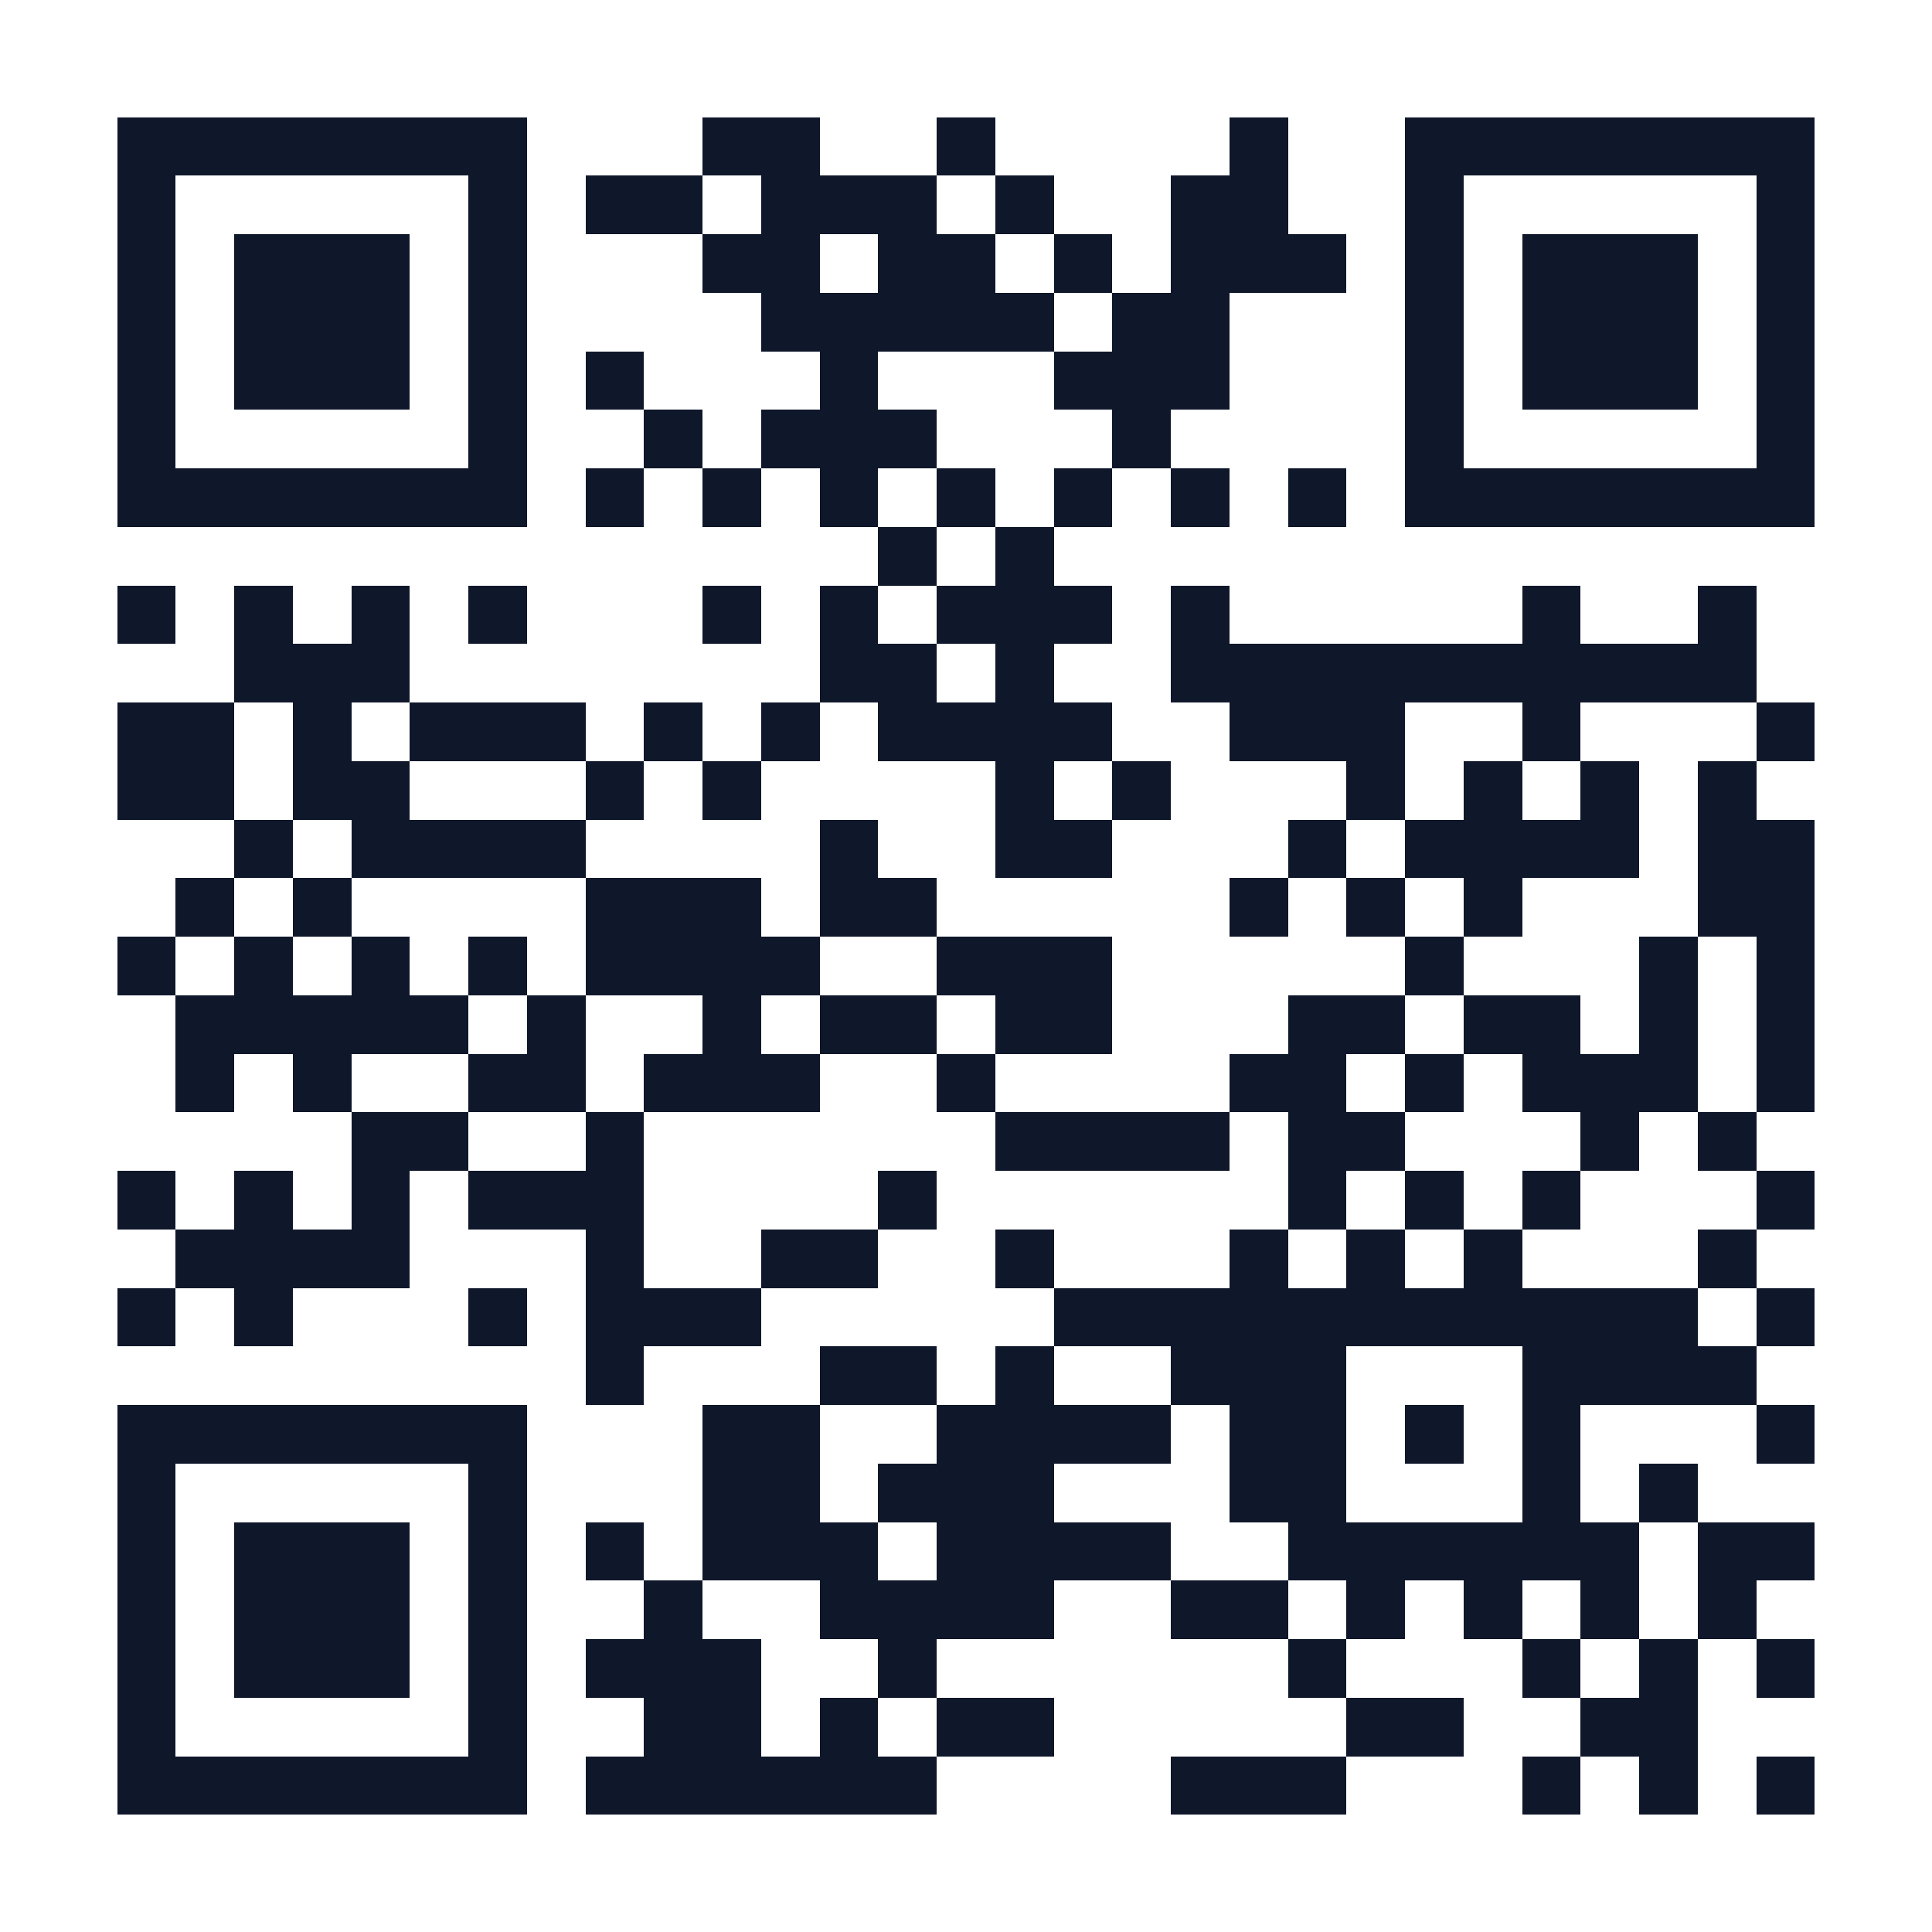
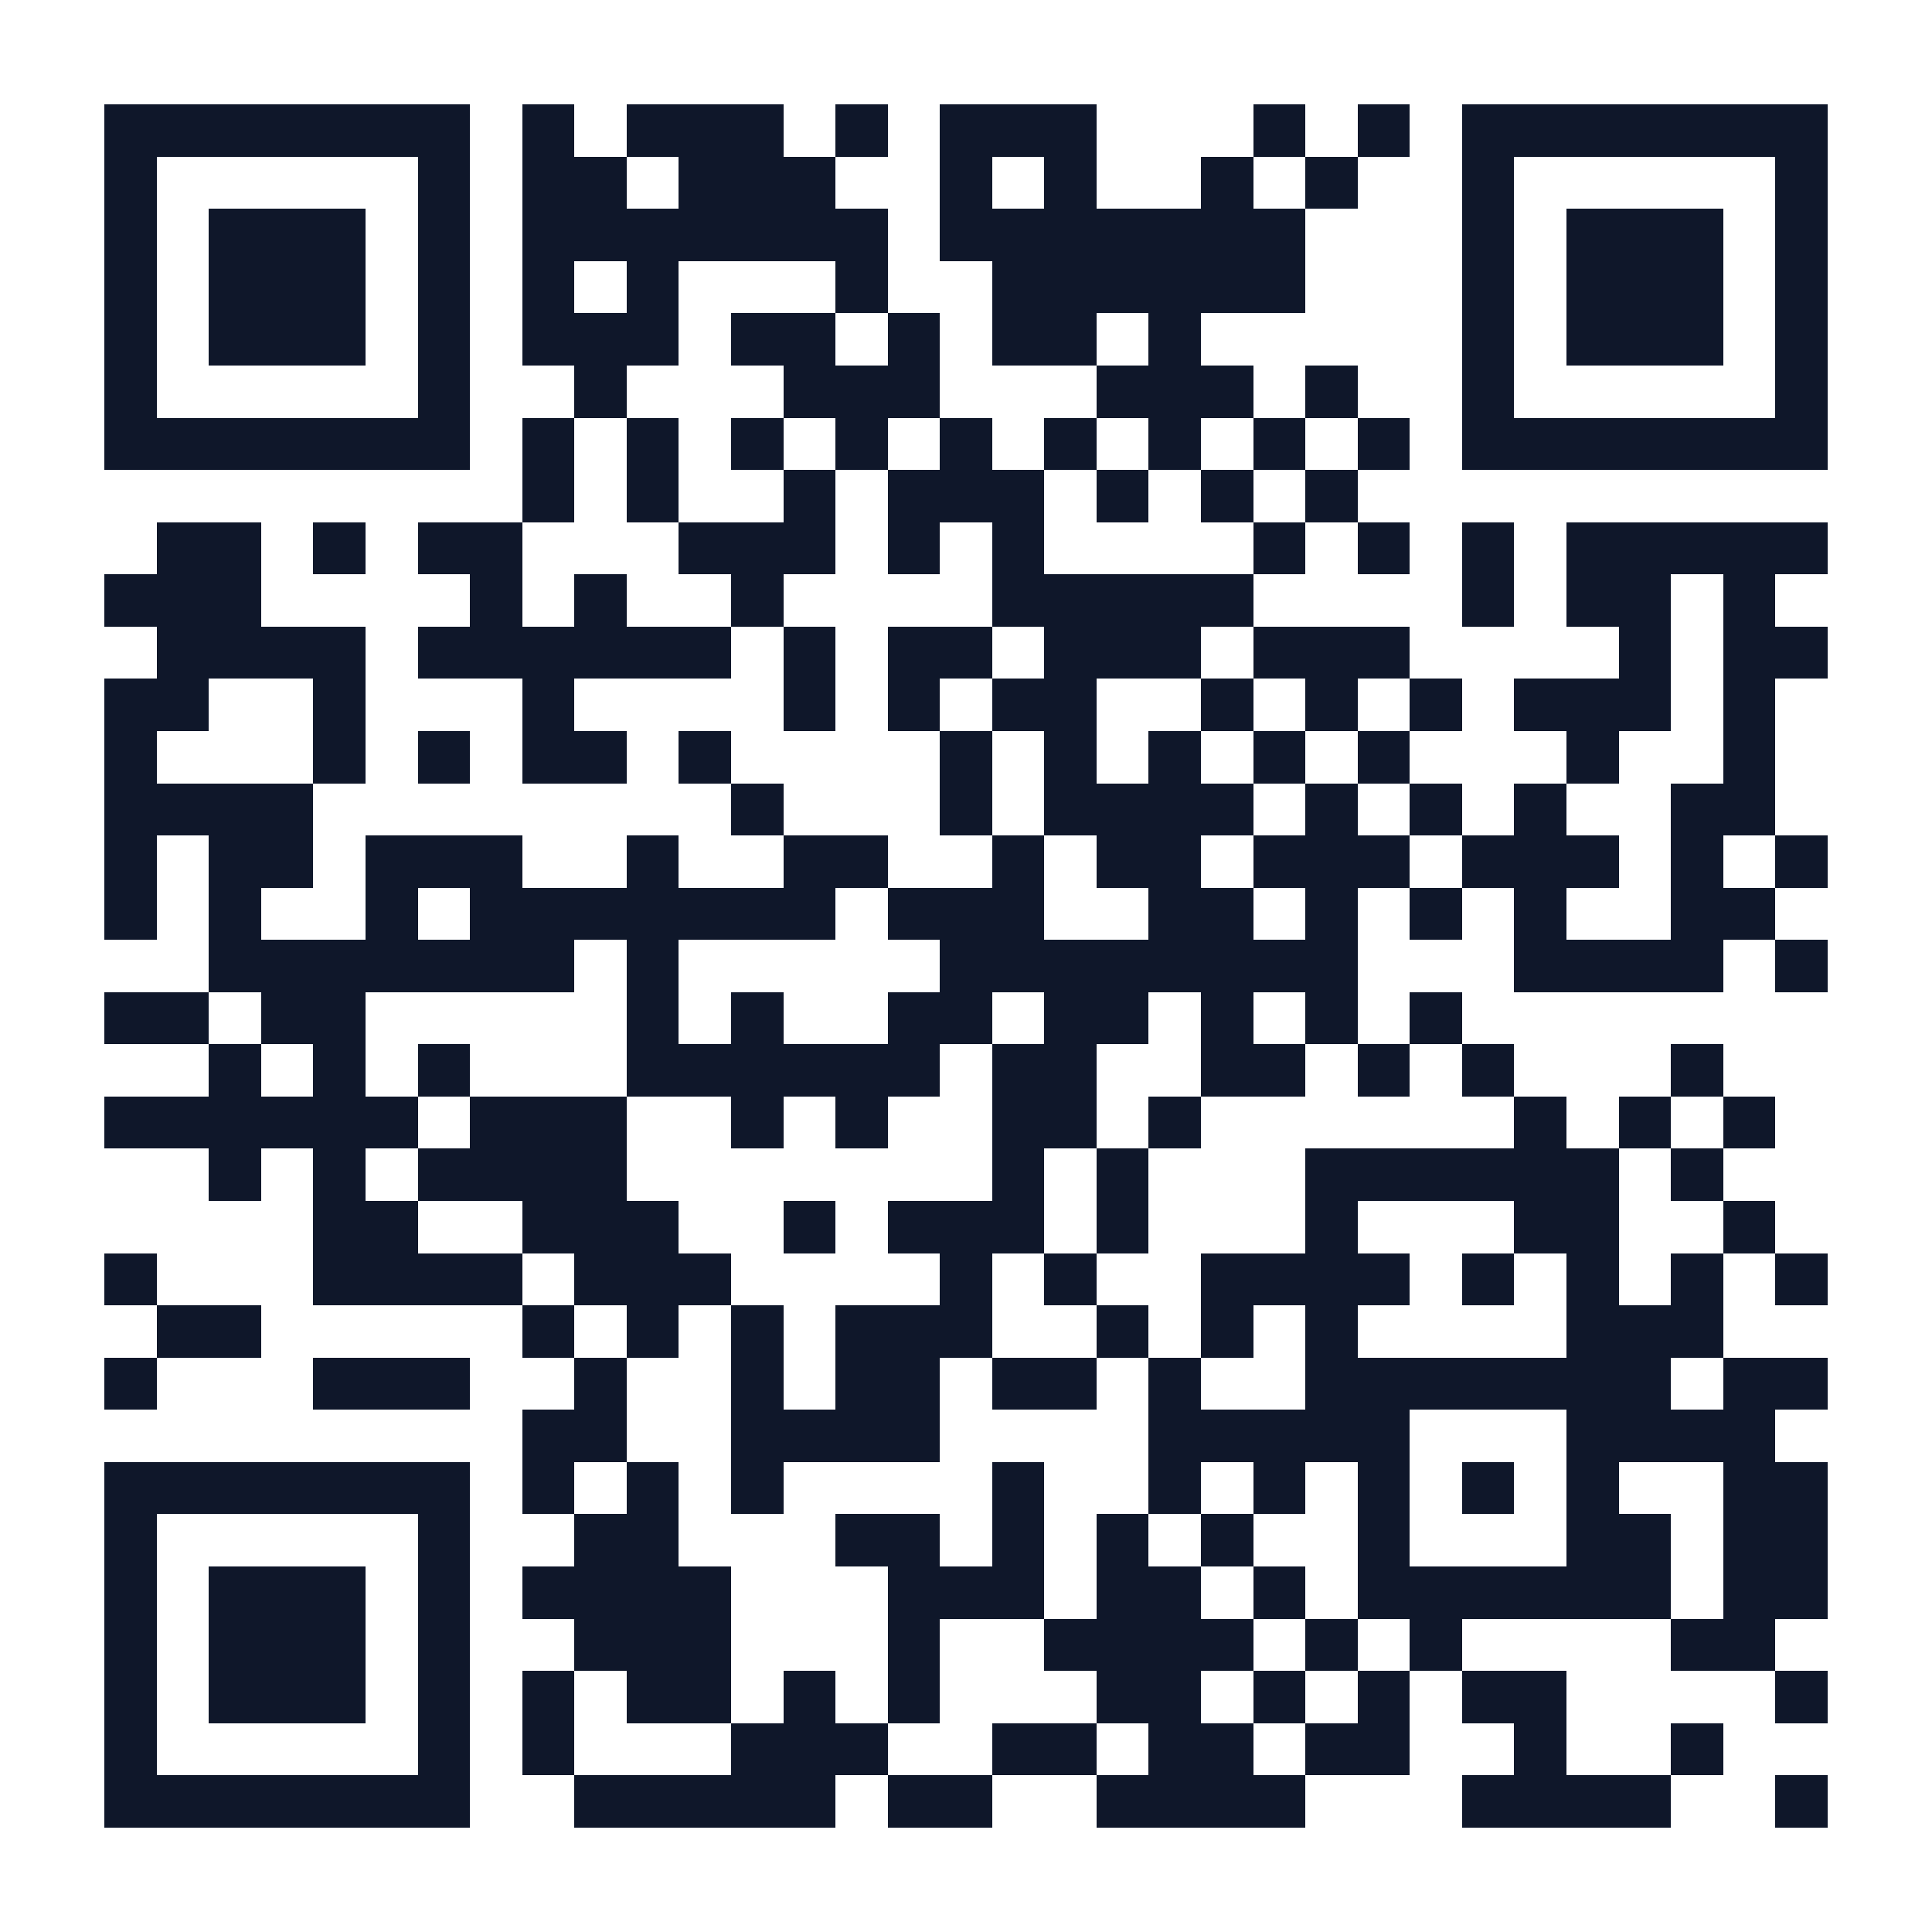
- <svg xmlns="http://www.w3.org/2000/svg" viewBox="0 0 33 33" shape-rendering="crispEdges">
-   <path fill="#ffffff" d="M0 0h33v33H0z" />
-   <path stroke="#0f172a" d="M2 2.5h7m3 0h2m2 0h1m4 0h1m2 0h7M2 3.5h1m5 0h1m1 0h2m1 0h3m1 0h1m2 0h2m2 0h1m5 0h1M2 4.5h1m1 0h3m1 0h1m3 0h2m1 0h2m1 0h1m1 0h3m1 0h1m1 0h3m1 0h1M2 5.5h1m1 0h3m1 0h1m4 0h5m1 0h2m3 0h1m1 0h3m1 0h1M2 6.5h1m1 0h3m1 0h1m1 0h1m3 0h1m3 0h3m3 0h1m1 0h3m1 0h1M2 7.5h1m5 0h1m2 0h1m1 0h3m3 0h1m4 0h1m5 0h1M2 8.5h7m1 0h1m1 0h1m1 0h1m1 0h1m1 0h1m1 0h1m1 0h1m1 0h7M15 9.5h1m1 0h1M2 10.5h1m1 0h1m1 0h1m1 0h1m3 0h1m1 0h1m1 0h3m1 0h1m5 0h1m2 0h1M4 11.5h3m7 0h2m1 0h1m2 0h10M2 12.5h2m1 0h1m1 0h3m1 0h1m1 0h1m1 0h4m2 0h3m2 0h1m3 0h1M2 13.5h2m1 0h2m3 0h1m1 0h1m4 0h1m1 0h1m3 0h1m1 0h1m1 0h1m1 0h1M4 14.5h1m1 0h4m4 0h1m2 0h2m3 0h1m1 0h4m1 0h2M3 15.5h1m1 0h1m4 0h3m1 0h2m5 0h1m1 0h1m1 0h1m3 0h2M2 16.5h1m1 0h1m1 0h1m1 0h1m1 0h4m2 0h3m5 0h1m3 0h1m1 0h1M3 17.5h5m1 0h1m2 0h1m1 0h2m1 0h2m3 0h2m1 0h2m1 0h1m1 0h1M3 18.5h1m1 0h1m2 0h2m1 0h3m2 0h1m4 0h2m1 0h1m1 0h3m1 0h1M6 19.5h2m2 0h1m6 0h4m1 0h2m3 0h1m1 0h1M2 20.5h1m1 0h1m1 0h1m1 0h3m4 0h1m6 0h1m1 0h1m1 0h1m3 0h1M3 21.5h4m3 0h1m2 0h2m2 0h1m3 0h1m1 0h1m1 0h1m3 0h1M2 22.5h1m1 0h1m3 0h1m1 0h3m5 0h11m1 0h1M10 23.5h1m3 0h2m1 0h1m2 0h3m3 0h4M2 24.5h7m3 0h2m2 0h4m1 0h2m1 0h1m1 0h1m3 0h1M2 25.5h1m5 0h1m3 0h2m1 0h3m3 0h2m3 0h1m1 0h1M2 26.5h1m1 0h3m1 0h1m1 0h1m1 0h3m1 0h4m2 0h6m1 0h2M2 27.5h1m1 0h3m1 0h1m2 0h1m2 0h4m2 0h2m1 0h1m1 0h1m1 0h1m1 0h1M2 28.5h1m1 0h3m1 0h1m1 0h3m2 0h1m6 0h1m3 0h1m1 0h1m1 0h1M2 29.5h1m5 0h1m2 0h2m1 0h1m1 0h2m5 0h2m2 0h2M2 30.5h7m1 0h6m4 0h3m3 0h1m1 0h1m1 0h1" />
+ <svg xmlns="http://www.w3.org/2000/svg" viewBox="0 0 37 37" shape-rendering="crispEdges">
+   <path fill="#ffffff" d="M0 0h37v37H0z" />
+   <path stroke="#0f172a" d="M2 2.5h7m1 0h1m1 0h3m1 0h1m1 0h3m3 0h1m1 0h1m1 0h7M2 3.5h1m5 0h1m1 0h2m1 0h3m2 0h1m1 0h1m2 0h1m1 0h1m2 0h1m5 0h1M2 4.5h1m1 0h3m1 0h1m1 0h7m1 0h7m3 0h1m1 0h3m1 0h1M2 5.5h1m1 0h3m1 0h1m1 0h1m1 0h1m3 0h1m2 0h6m3 0h1m1 0h3m1 0h1M2 6.5h1m1 0h3m1 0h1m1 0h3m1 0h2m1 0h1m1 0h2m1 0h1m5 0h1m1 0h3m1 0h1M2 7.5h1m5 0h1m2 0h1m3 0h3m3 0h3m1 0h1m2 0h1m5 0h1M2 8.5h7m1 0h1m1 0h1m1 0h1m1 0h1m1 0h1m1 0h1m1 0h1m1 0h1m1 0h1m1 0h7M10 9.5h1m1 0h1m2 0h1m1 0h3m1 0h1m1 0h1m1 0h1M3 10.5h2m1 0h1m1 0h2m3 0h3m1 0h1m1 0h1m4 0h1m1 0h1m1 0h1m1 0h5M2 11.5h3m4 0h1m1 0h1m2 0h1m4 0h5m4 0h1m1 0h2m1 0h1M3 12.5h4m1 0h6m1 0h1m1 0h2m1 0h3m1 0h3m4 0h1m1 0h2M2 13.5h2m2 0h1m3 0h1m4 0h1m1 0h1m1 0h2m2 0h1m1 0h1m1 0h1m1 0h3m1 0h1M2 14.5h1m3 0h1m1 0h1m1 0h2m1 0h1m4 0h1m1 0h1m1 0h1m1 0h1m1 0h1m3 0h1m2 0h1M2 15.5h4m8 0h1m3 0h1m1 0h4m1 0h1m1 0h1m1 0h1m2 0h2M2 16.5h1m1 0h2m1 0h3m2 0h1m2 0h2m2 0h1m1 0h2m1 0h3m1 0h3m1 0h1m1 0h1M2 17.5h1m1 0h1m2 0h1m1 0h7m1 0h3m2 0h2m1 0h1m1 0h1m1 0h1m2 0h2M4 18.5h7m1 0h1m5 0h8m3 0h4m1 0h1M2 19.5h2m1 0h2m5 0h1m1 0h1m2 0h2m1 0h2m1 0h1m1 0h1m1 0h1M4 20.5h1m1 0h1m1 0h1m3 0h6m1 0h2m2 0h2m1 0h1m1 0h1m3 0h1M2 21.5h6m1 0h3m2 0h1m1 0h1m2 0h2m1 0h1m6 0h1m1 0h1m1 0h1M4 22.5h1m1 0h1m1 0h4m7 0h1m1 0h1m3 0h6m1 0h1M6 23.5h2m2 0h3m2 0h1m1 0h3m1 0h1m3 0h1m3 0h2m2 0h1M2 24.5h1m3 0h4m1 0h3m4 0h1m1 0h1m2 0h4m1 0h1m1 0h1m1 0h1m1 0h1M3 25.5h2m5 0h1m1 0h1m1 0h1m1 0h3m2 0h1m1 0h1m1 0h1m4 0h3M2 26.5h1m3 0h3m2 0h1m2 0h1m1 0h2m1 0h2m1 0h1m2 0h7m1 0h2M10 27.5h2m2 0h4m4 0h5m3 0h4M2 28.5h7m1 0h1m1 0h1m1 0h1m4 0h1m2 0h1m1 0h1m1 0h1m1 0h1m1 0h1m2 0h2M2 29.5h1m5 0h1m2 0h2m3 0h2m1 0h1m1 0h1m1 0h1m2 0h1m3 0h2m1 0h2M2 30.5h1m1 0h3m1 0h1m1 0h4m3 0h3m1 0h2m1 0h1m1 0h6m1 0h2M2 31.5h1m1 0h3m1 0h1m2 0h3m3 0h1m2 0h4m1 0h1m1 0h1m4 0h2M2 32.5h1m1 0h3m1 0h1m1 0h1m1 0h2m1 0h1m1 0h1m3 0h2m1 0h1m1 0h1m1 0h2m4 0h1M2 33.5h1m5 0h1m1 0h1m3 0h3m2 0h2m1 0h2m1 0h2m2 0h1m2 0h1M2 34.5h7m2 0h5m1 0h2m2 0h4m3 0h4m2 0h1" />
</svg>
